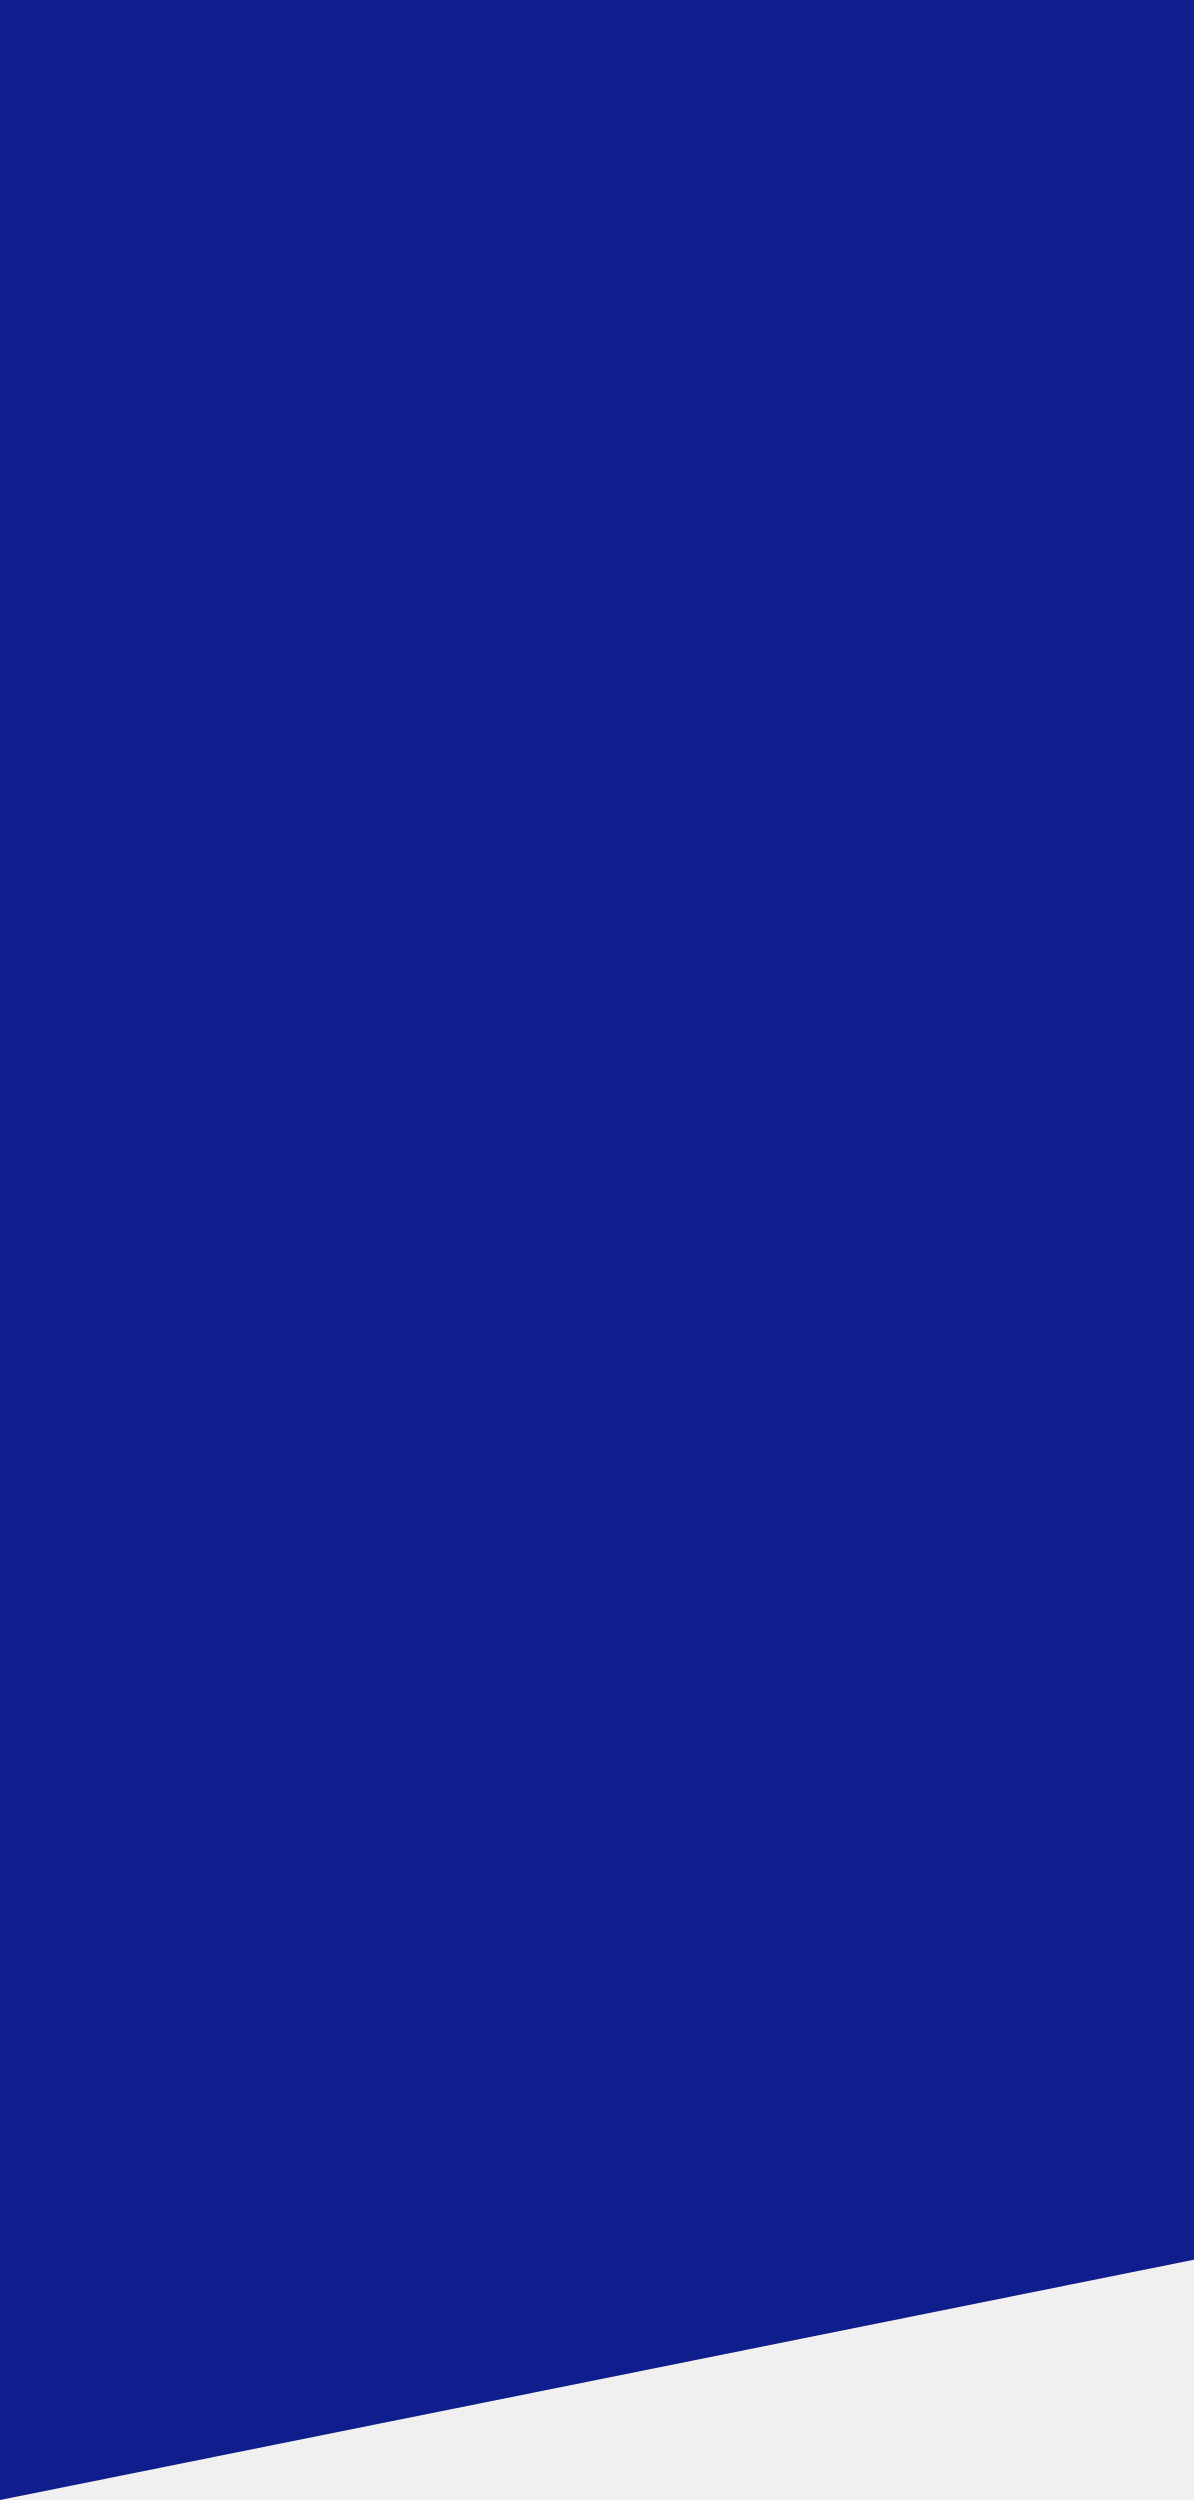
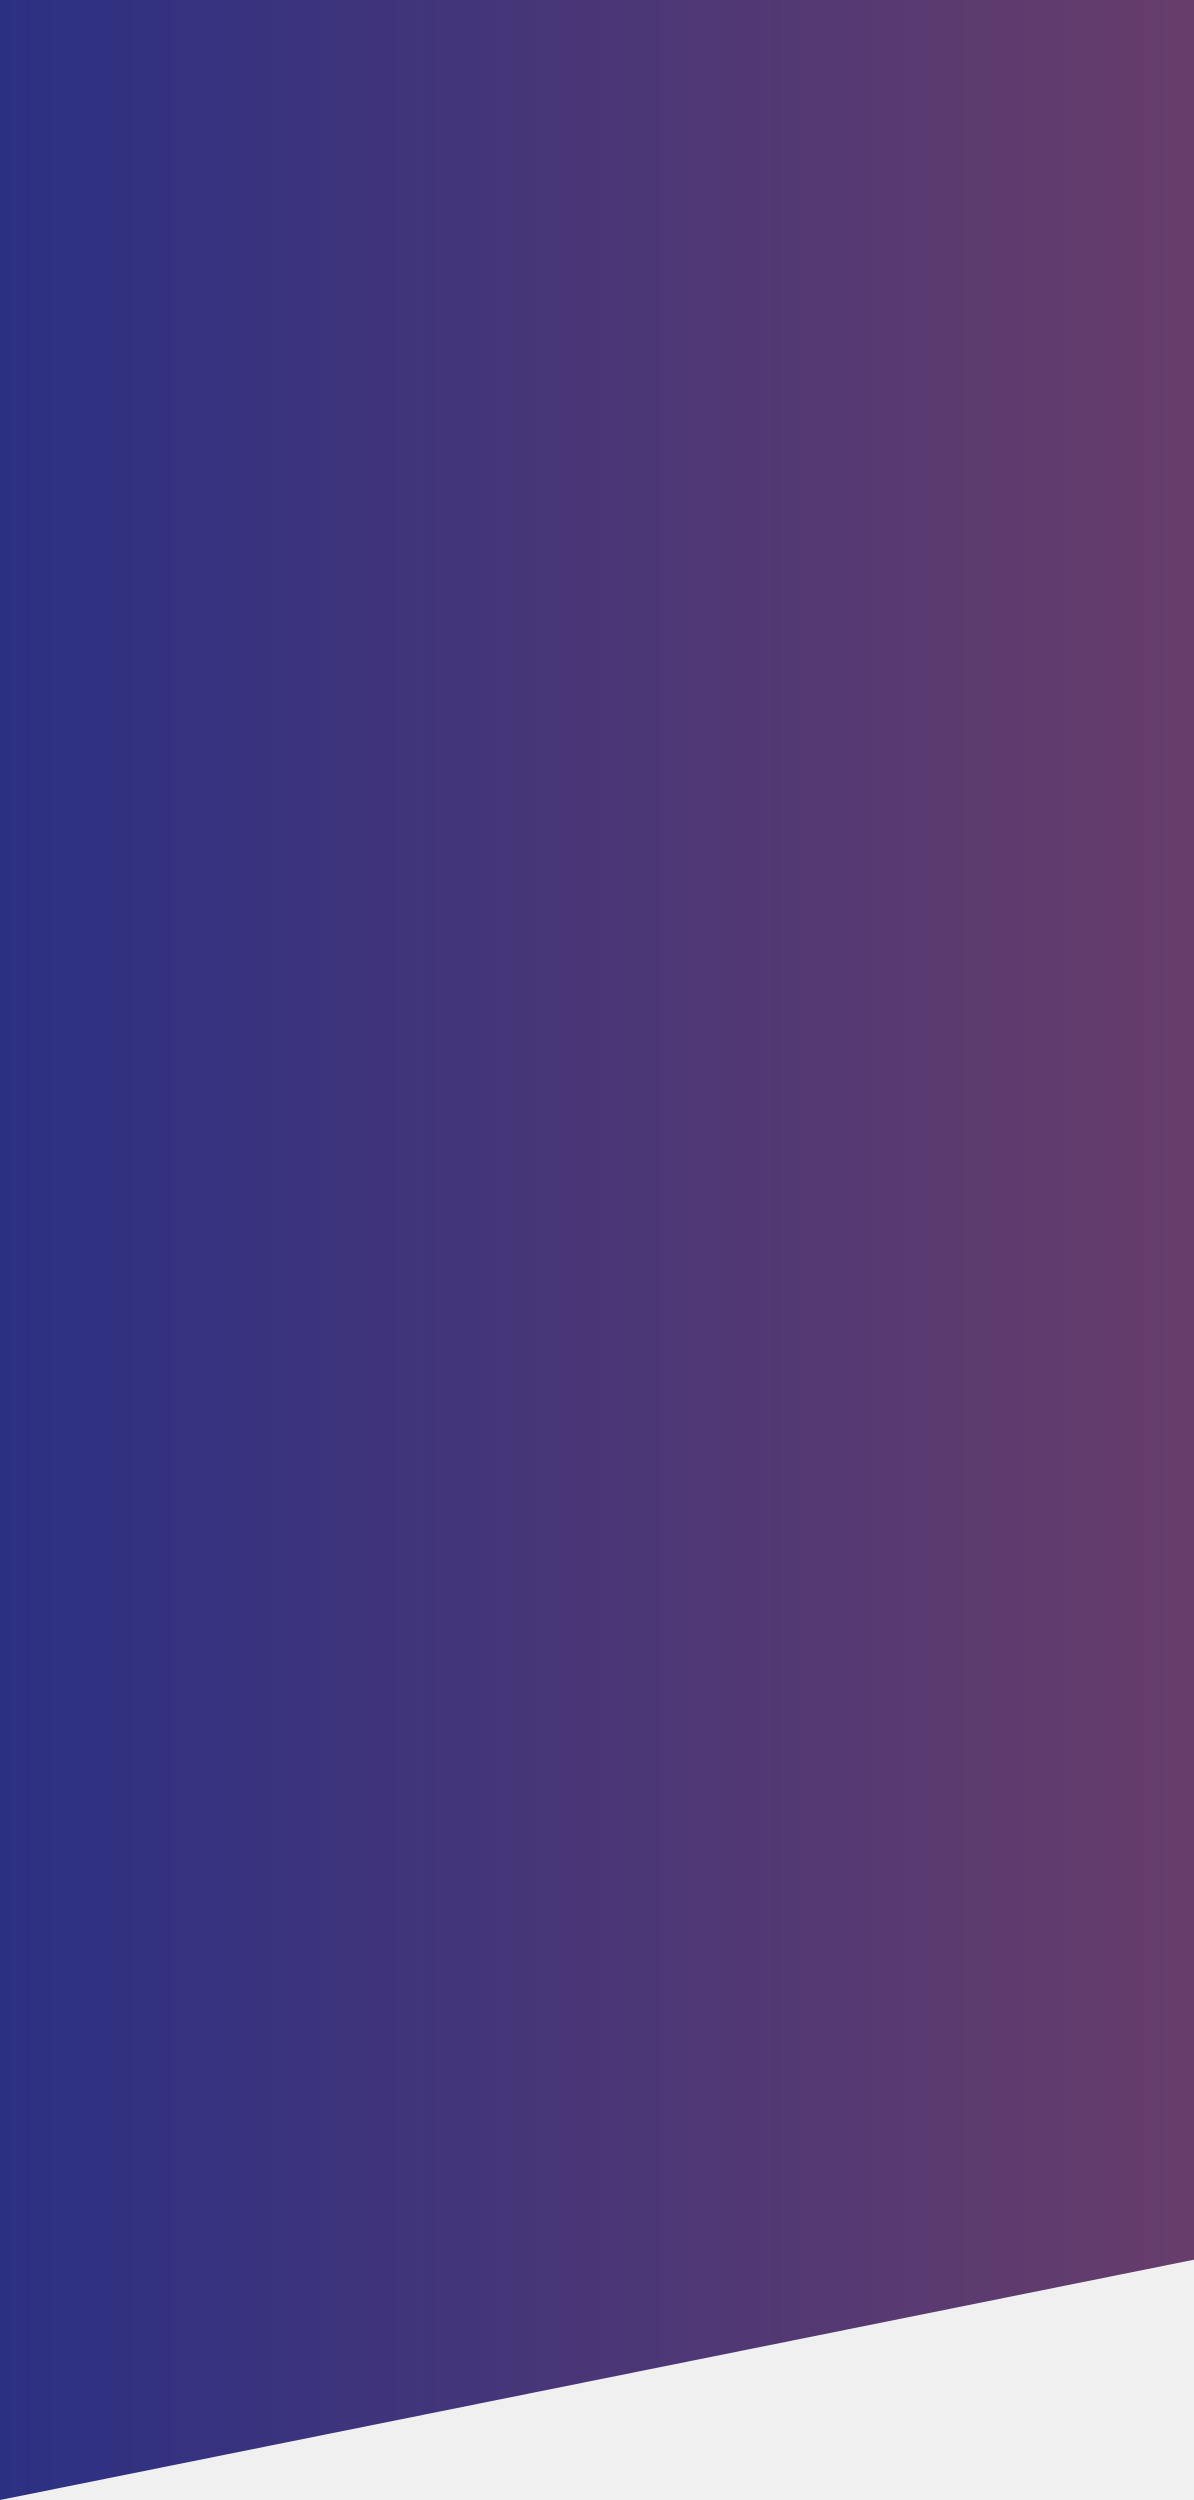
- <svg xmlns="http://www.w3.org/2000/svg" xmlns:xlink="http://www.w3.org/1999/xlink" width="1423px" height="2981px" viewBox="0 0 1423 2981" version="1.1">
-   <defs>
-     <polygon id="path-1" points="0 0.984 1425 0.984 1425 2695.216 0 2982" />
-   </defs>
-   <g id="Timeline" stroke="none" stroke-width="1" fill="none" fill-rule="evenodd">
+ <svg xmlns="http://www.w3.org/2000/svg" version="1.1" id="Layer_1" x="0px" y="0px" viewBox="0 0 1423 2981" style="enable-background:new 0 0 1423 2981;" xml:space="preserve">
+   <style type="text/css">
+ 	.st0{fill:url(#path-1_2_);}
+ </style>
+   <g id="Timeline">
    <g id="Group-3" transform="translate(0, -1)">
-       <mask id="mask-2" fill="white">
-         <use xlink:href="#path-1" />
-       </mask>
-       <use id="Mask" fill="#101E8D" xlink:href="#path-1" />
+       <g id="Mask">
+         <linearGradient id="path-1_2_" gradientUnits="userSpaceOnUse" x1="0" y1="1491.492" x2="1425" y2="1491.492">
+           <stop offset="6.410257e-04" style="stop-color:#2C3083" />
+           <stop offset="1" style="stop-color:#673D6B" />
+         </linearGradient>
+         <polygon id="path-1_1_" class="st0" points="0,1 1425,1 1425,2695.2 0,2982    " />
+       </g>
    </g>
  </g>
</svg>
